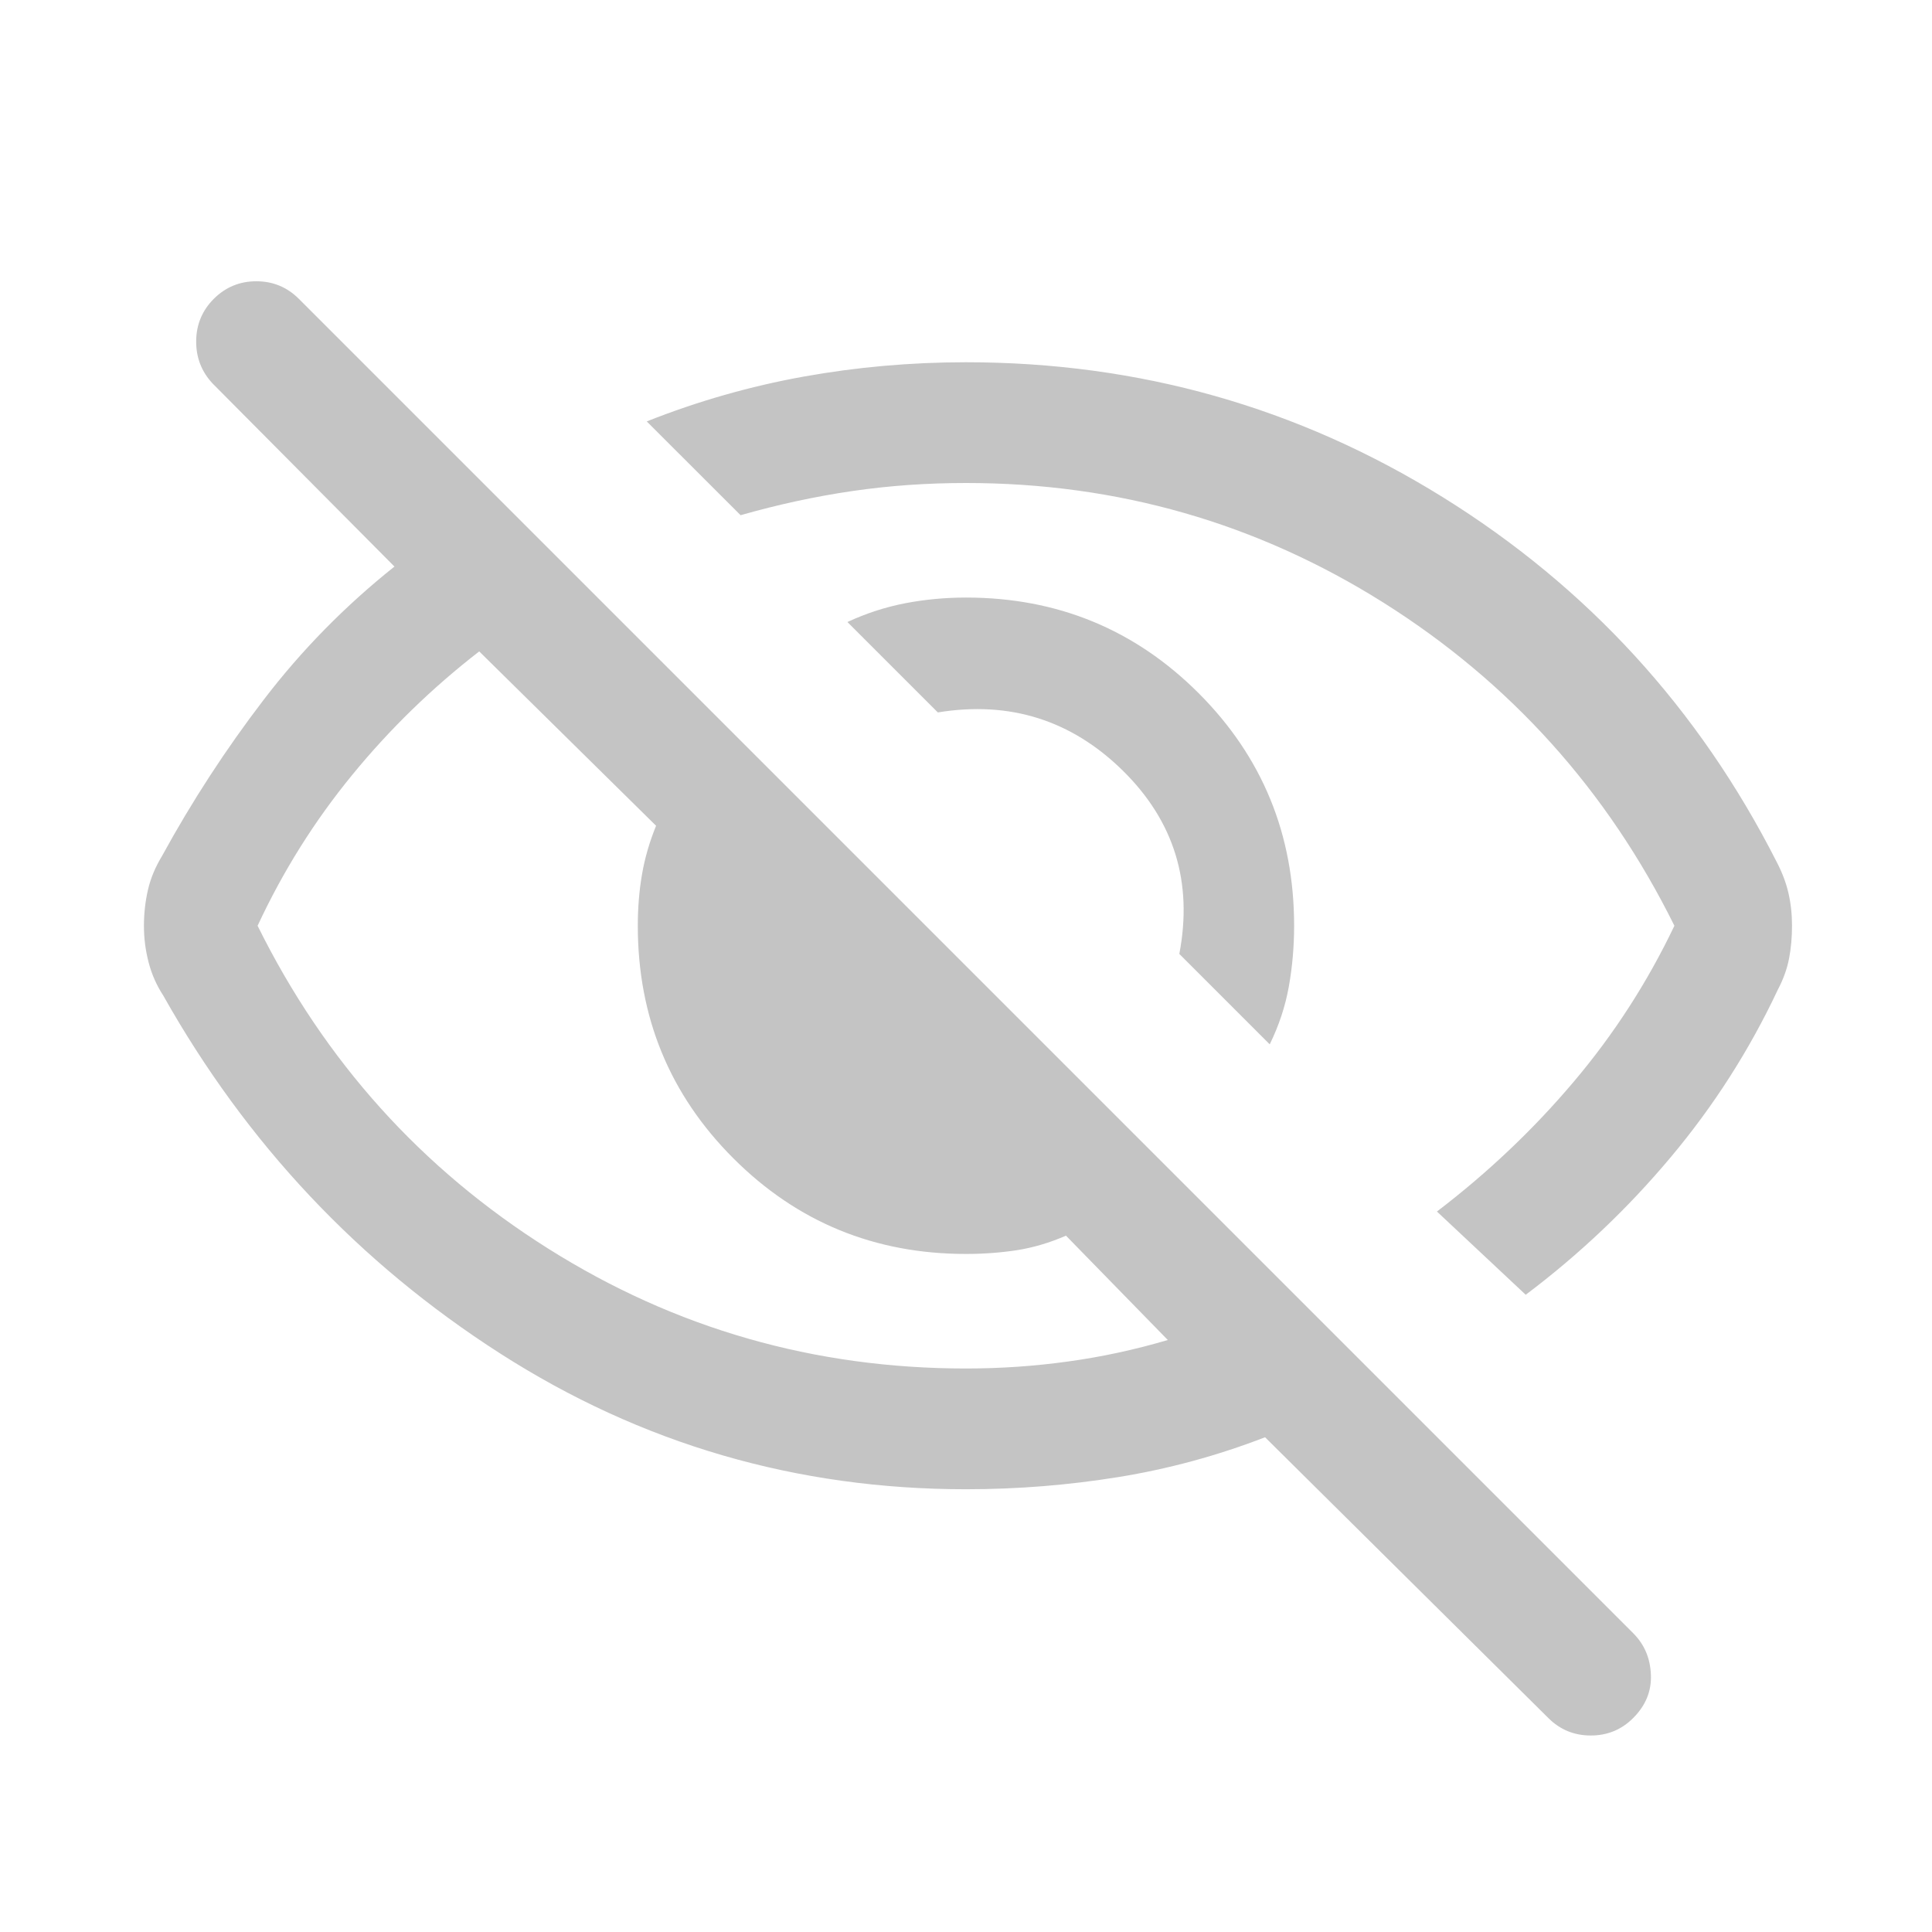
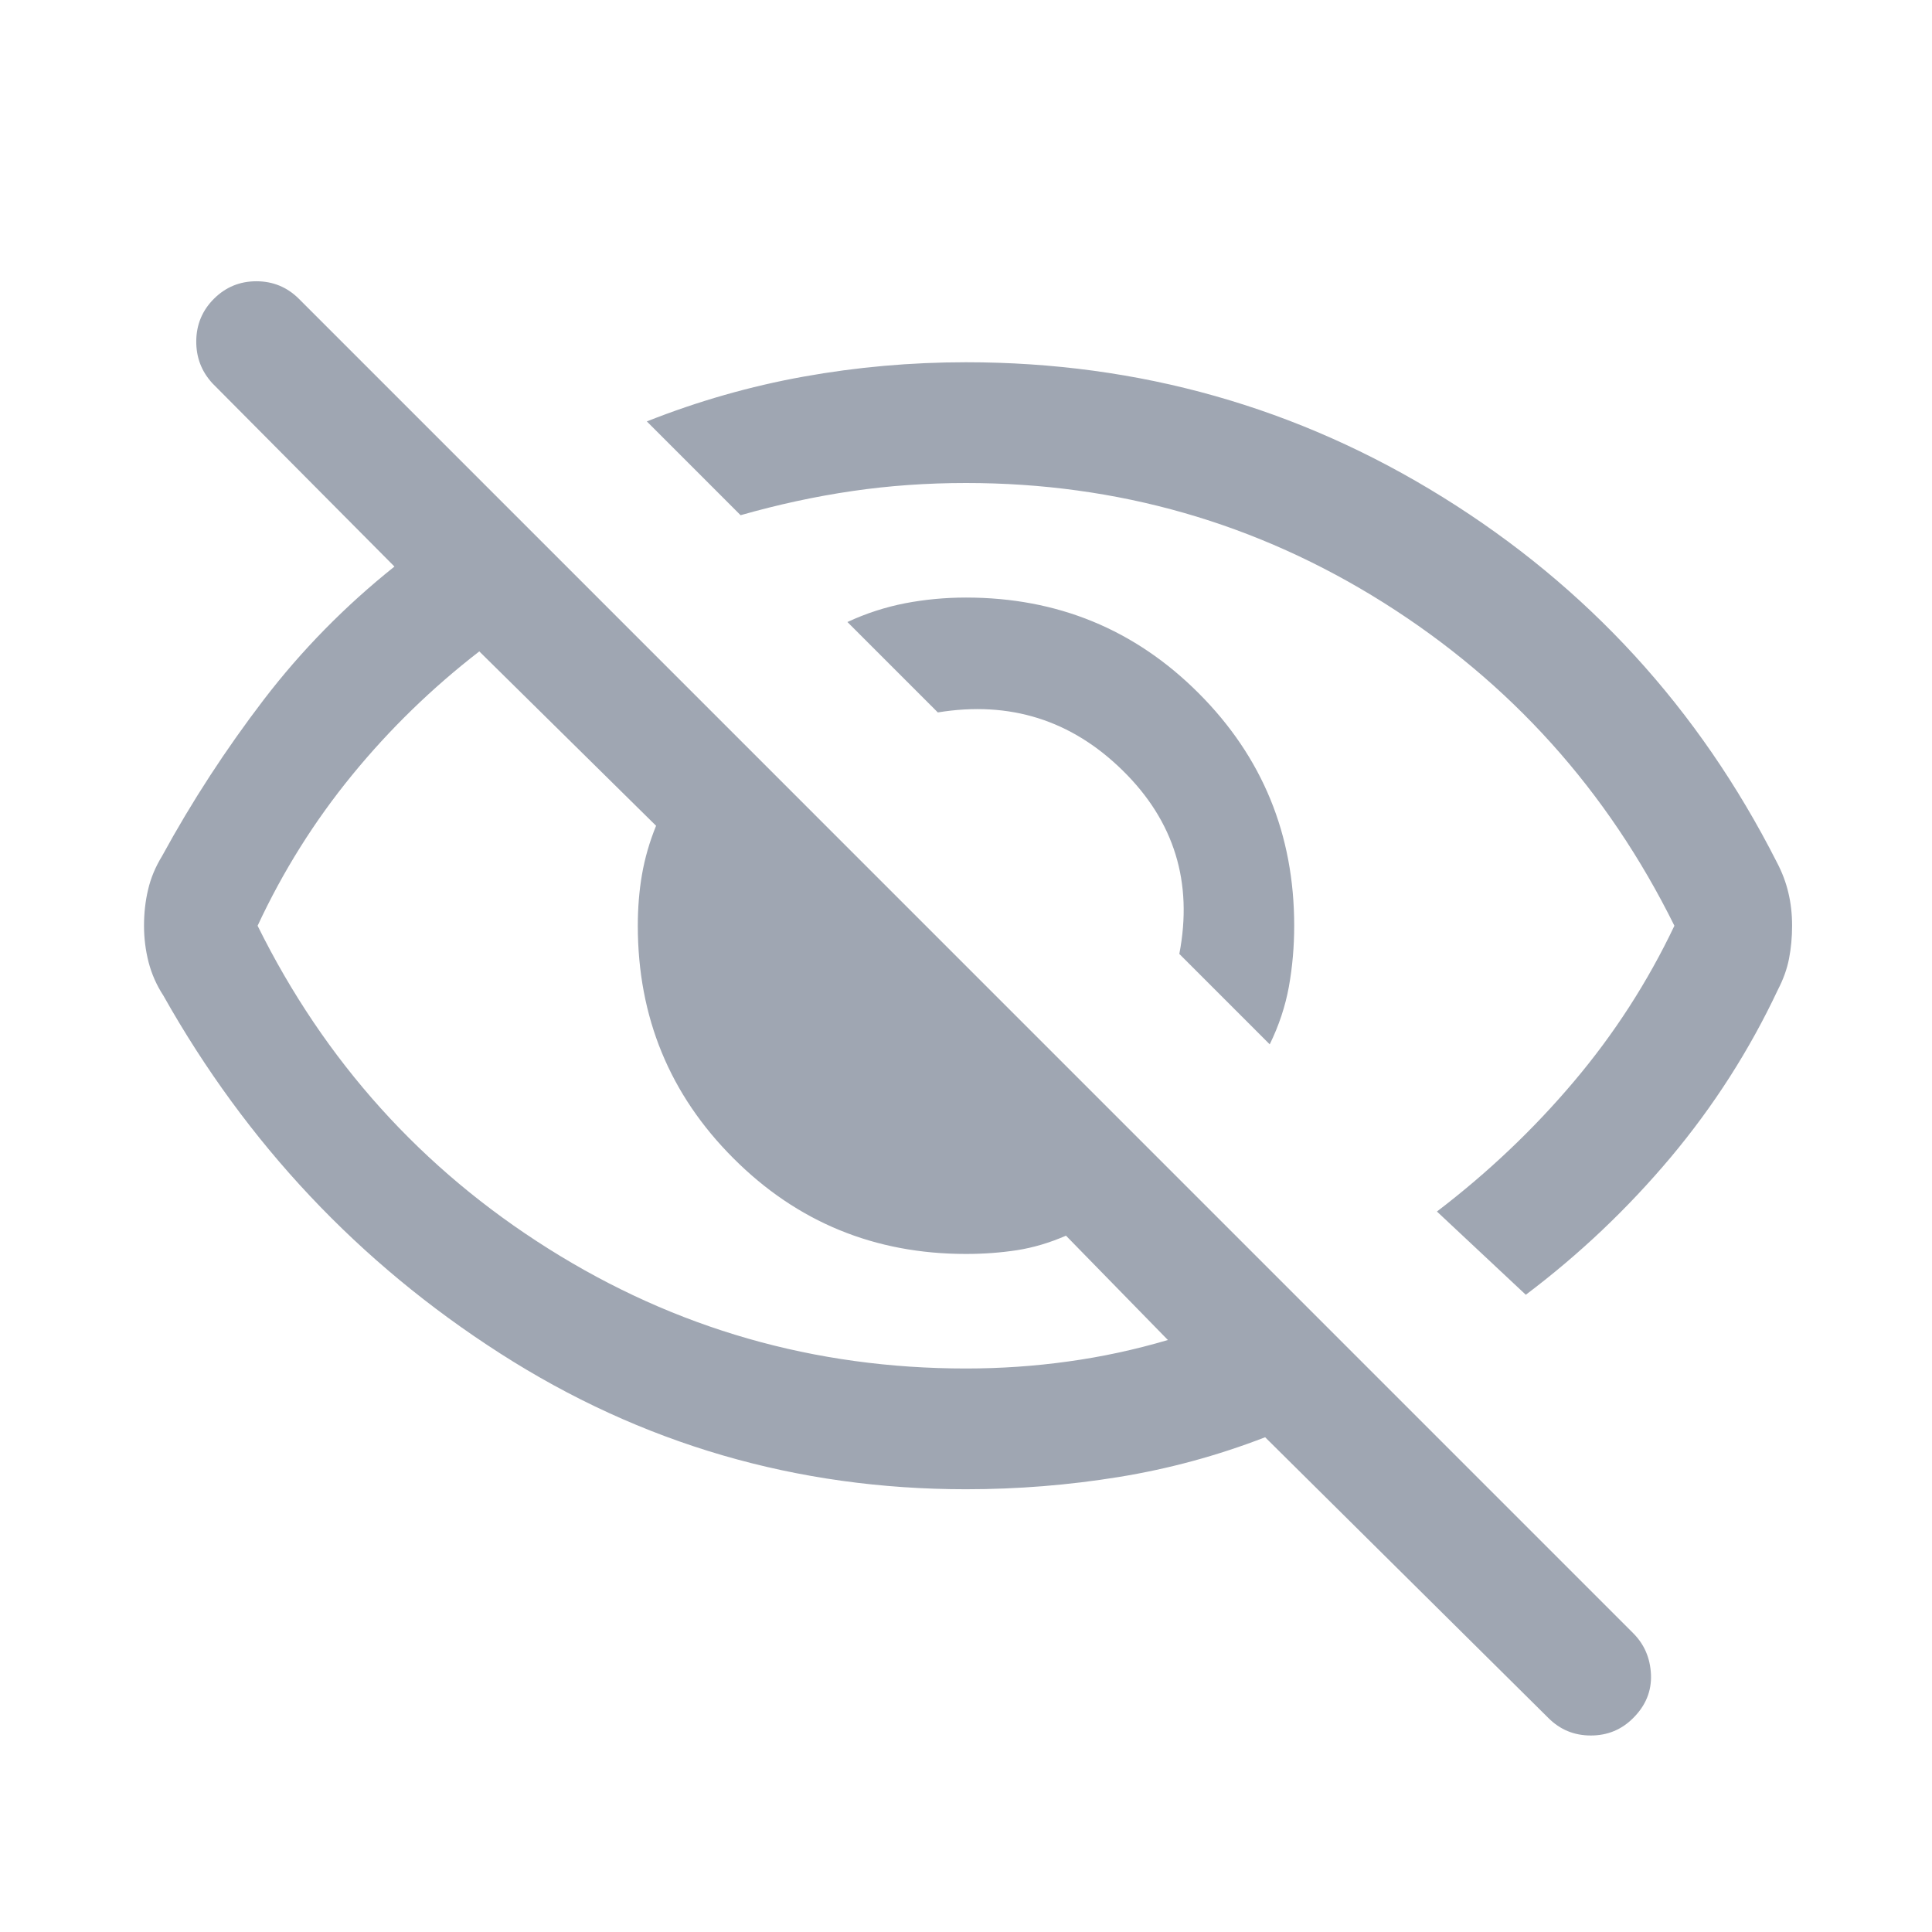
<svg xmlns="http://www.w3.org/2000/svg" width="24" height="24" viewBox="0 0 24 24" fill="none">
-   <path d="M15.773 12.973L14.65 11.85C14.82 10.96 14.586 10.201 13.948 9.573C13.309 8.945 12.543 8.704 11.65 8.85L10.527 7.727C10.759 7.619 10.997 7.542 11.243 7.494C11.488 7.447 11.741 7.423 12 7.423C13.134 7.423 14.097 7.819 14.889 8.61C15.681 9.402 16.076 10.365 16.076 11.5C16.076 11.759 16.054 12.011 16.01 12.257C15.966 12.502 15.887 12.741 15.773 12.973ZM18.953 16.084L17.85 15.05C18.483 14.567 19.05 14.029 19.55 13.437C20.05 12.846 20.466 12.2 20.8 11.5C19.966 9.817 18.762 8.479 17.187 7.487C15.612 6.496 13.883 6 12 6C11.516 6 11.045 6.033 10.587 6.1C10.129 6.167 9.666 6.267 9.2 6.4L8.034 5.235C8.67 4.983 9.319 4.798 9.979 4.679C10.64 4.56 11.314 4.5 12 4.5C14.148 4.5 16.122 5.058 17.921 6.175C19.719 7.292 21.103 8.802 22.071 10.708C22.137 10.835 22.186 10.962 22.216 11.091C22.246 11.22 22.261 11.356 22.261 11.5C22.261 11.643 22.249 11.78 22.224 11.909C22.199 12.037 22.153 12.165 22.086 12.292C21.732 13.045 21.288 13.74 20.753 14.377C20.219 15.014 19.619 15.583 18.953 16.084ZM12 18.5C9.894 18.5 7.965 17.937 6.211 16.812C4.457 15.687 3.063 14.206 2.028 12.367C1.945 12.24 1.884 12.102 1.846 11.954C1.807 11.805 1.788 11.654 1.788 11.5C1.788 11.346 1.805 11.197 1.838 11.054C1.871 10.91 1.93 10.77 2.013 10.633C2.385 9.953 2.806 9.306 3.277 8.691C3.747 8.076 4.288 7.526 4.9 7.038L2.642 4.765C2.503 4.617 2.435 4.44 2.437 4.235C2.439 4.031 2.512 3.856 2.657 3.711C2.802 3.567 2.978 3.494 3.184 3.494C3.391 3.494 3.566 3.567 3.711 3.711L20.288 20.288C20.427 20.427 20.5 20.598 20.508 20.803C20.517 21.007 20.443 21.187 20.288 21.342C20.143 21.487 19.968 21.559 19.761 21.559C19.555 21.559 19.379 21.487 19.234 21.342L15.715 17.854C15.125 18.082 14.519 18.247 13.897 18.348C13.274 18.449 12.642 18.5 12 18.5ZM5.953 8.092C5.368 8.545 4.841 9.057 4.374 9.628C3.906 10.199 3.515 10.823 3.2 11.5C4.033 13.183 5.237 14.521 6.812 15.512C8.387 16.504 10.116 17 12 17C12.429 17 12.852 16.971 13.268 16.913C13.684 16.856 14.097 16.767 14.507 16.646L13.242 15.35C13.039 15.438 12.837 15.498 12.635 15.53C12.433 15.561 12.221 15.577 12 15.577C10.865 15.577 9.902 15.181 9.11 14.389C8.319 13.598 7.923 12.634 7.923 11.5C7.923 11.278 7.94 11.066 7.975 10.864C8.009 10.662 8.068 10.46 8.15 10.258L5.953 8.092Z" fill="#C4C4C4" />
+   <path d="M15.773 12.973L14.65 11.85C14.821 10.96 14.587 10.201 13.948 9.573C13.31 8.945 12.544 8.704 11.65 8.85L10.527 7.727C10.759 7.619 10.998 7.542 11.243 7.494C11.489 7.447 11.741 7.423 12 7.423C13.135 7.423 14.098 7.819 14.889 8.61C15.681 9.402 16.077 10.365 16.077 11.5C16.077 11.759 16.055 12.011 16.011 12.257C15.966 12.502 15.887 12.741 15.773 12.973ZM18.954 16.084L17.85 15.05C18.483 14.567 19.05 14.029 19.55 13.437C20.05 12.846 20.467 12.2 20.8 11.5C19.967 9.817 18.763 8.479 17.188 7.487C15.613 6.496 13.883 6 12 6C11.517 6 11.046 6.033 10.588 6.1C10.129 6.167 9.667 6.267 9.2 6.4L8.035 5.235C8.671 4.983 9.319 4.798 9.98 4.679C10.641 4.56 11.314 4.5 12 4.5C14.149 4.5 16.122 5.058 17.921 6.175C19.72 7.292 21.103 8.802 22.071 10.708C22.138 10.835 22.186 10.962 22.216 11.091C22.247 11.22 22.262 11.356 22.262 11.5C22.262 11.643 22.249 11.78 22.224 11.909C22.199 12.037 22.153 12.165 22.087 12.292C21.733 13.045 21.288 13.74 20.754 14.377C20.219 15.014 19.619 15.583 18.954 16.084ZM12 18.5C9.895 18.5 7.965 17.937 6.212 16.812C4.458 15.687 3.064 14.206 2.029 12.367C1.946 12.24 1.885 12.102 1.846 11.954C1.808 11.805 1.789 11.654 1.789 11.5C1.789 11.346 1.805 11.197 1.839 11.054C1.872 10.91 1.93 10.77 2.014 10.633C2.385 9.953 2.807 9.306 3.277 8.691C3.748 8.076 4.289 7.526 4.9 7.038L2.642 4.765C2.504 4.617 2.436 4.44 2.438 4.235C2.44 4.031 2.513 3.856 2.658 3.711C2.803 3.567 2.978 3.494 3.185 3.494C3.391 3.494 3.567 3.567 3.712 3.711L20.288 20.288C20.427 20.427 20.5 20.598 20.509 20.803C20.517 21.007 20.444 21.187 20.288 21.342C20.144 21.487 19.968 21.559 19.762 21.559C19.555 21.559 19.38 21.487 19.235 21.342L15.716 17.854C15.126 18.082 14.52 18.247 13.897 18.348C13.275 18.449 12.642 18.5 12 18.5ZM5.954 8.092C5.368 8.545 4.841 9.057 4.374 9.628C3.907 10.199 3.515 10.823 3.2 11.5C4.033 13.183 5.238 14.521 6.813 15.512C8.388 16.504 10.117 17 12 17C12.43 17 12.852 16.971 13.268 16.913C13.684 16.856 14.098 16.767 14.508 16.646L13.242 15.35C13.04 15.438 12.838 15.498 12.636 15.53C12.434 15.561 12.222 15.577 12 15.577C10.866 15.577 9.902 15.181 9.111 14.389C8.319 13.598 7.923 12.634 7.923 11.5C7.923 11.278 7.94 11.066 7.975 10.864C8.01 10.662 8.068 10.46 8.15 10.258L5.954 8.092Z" fill="#9FA6B2" />
</svg>
